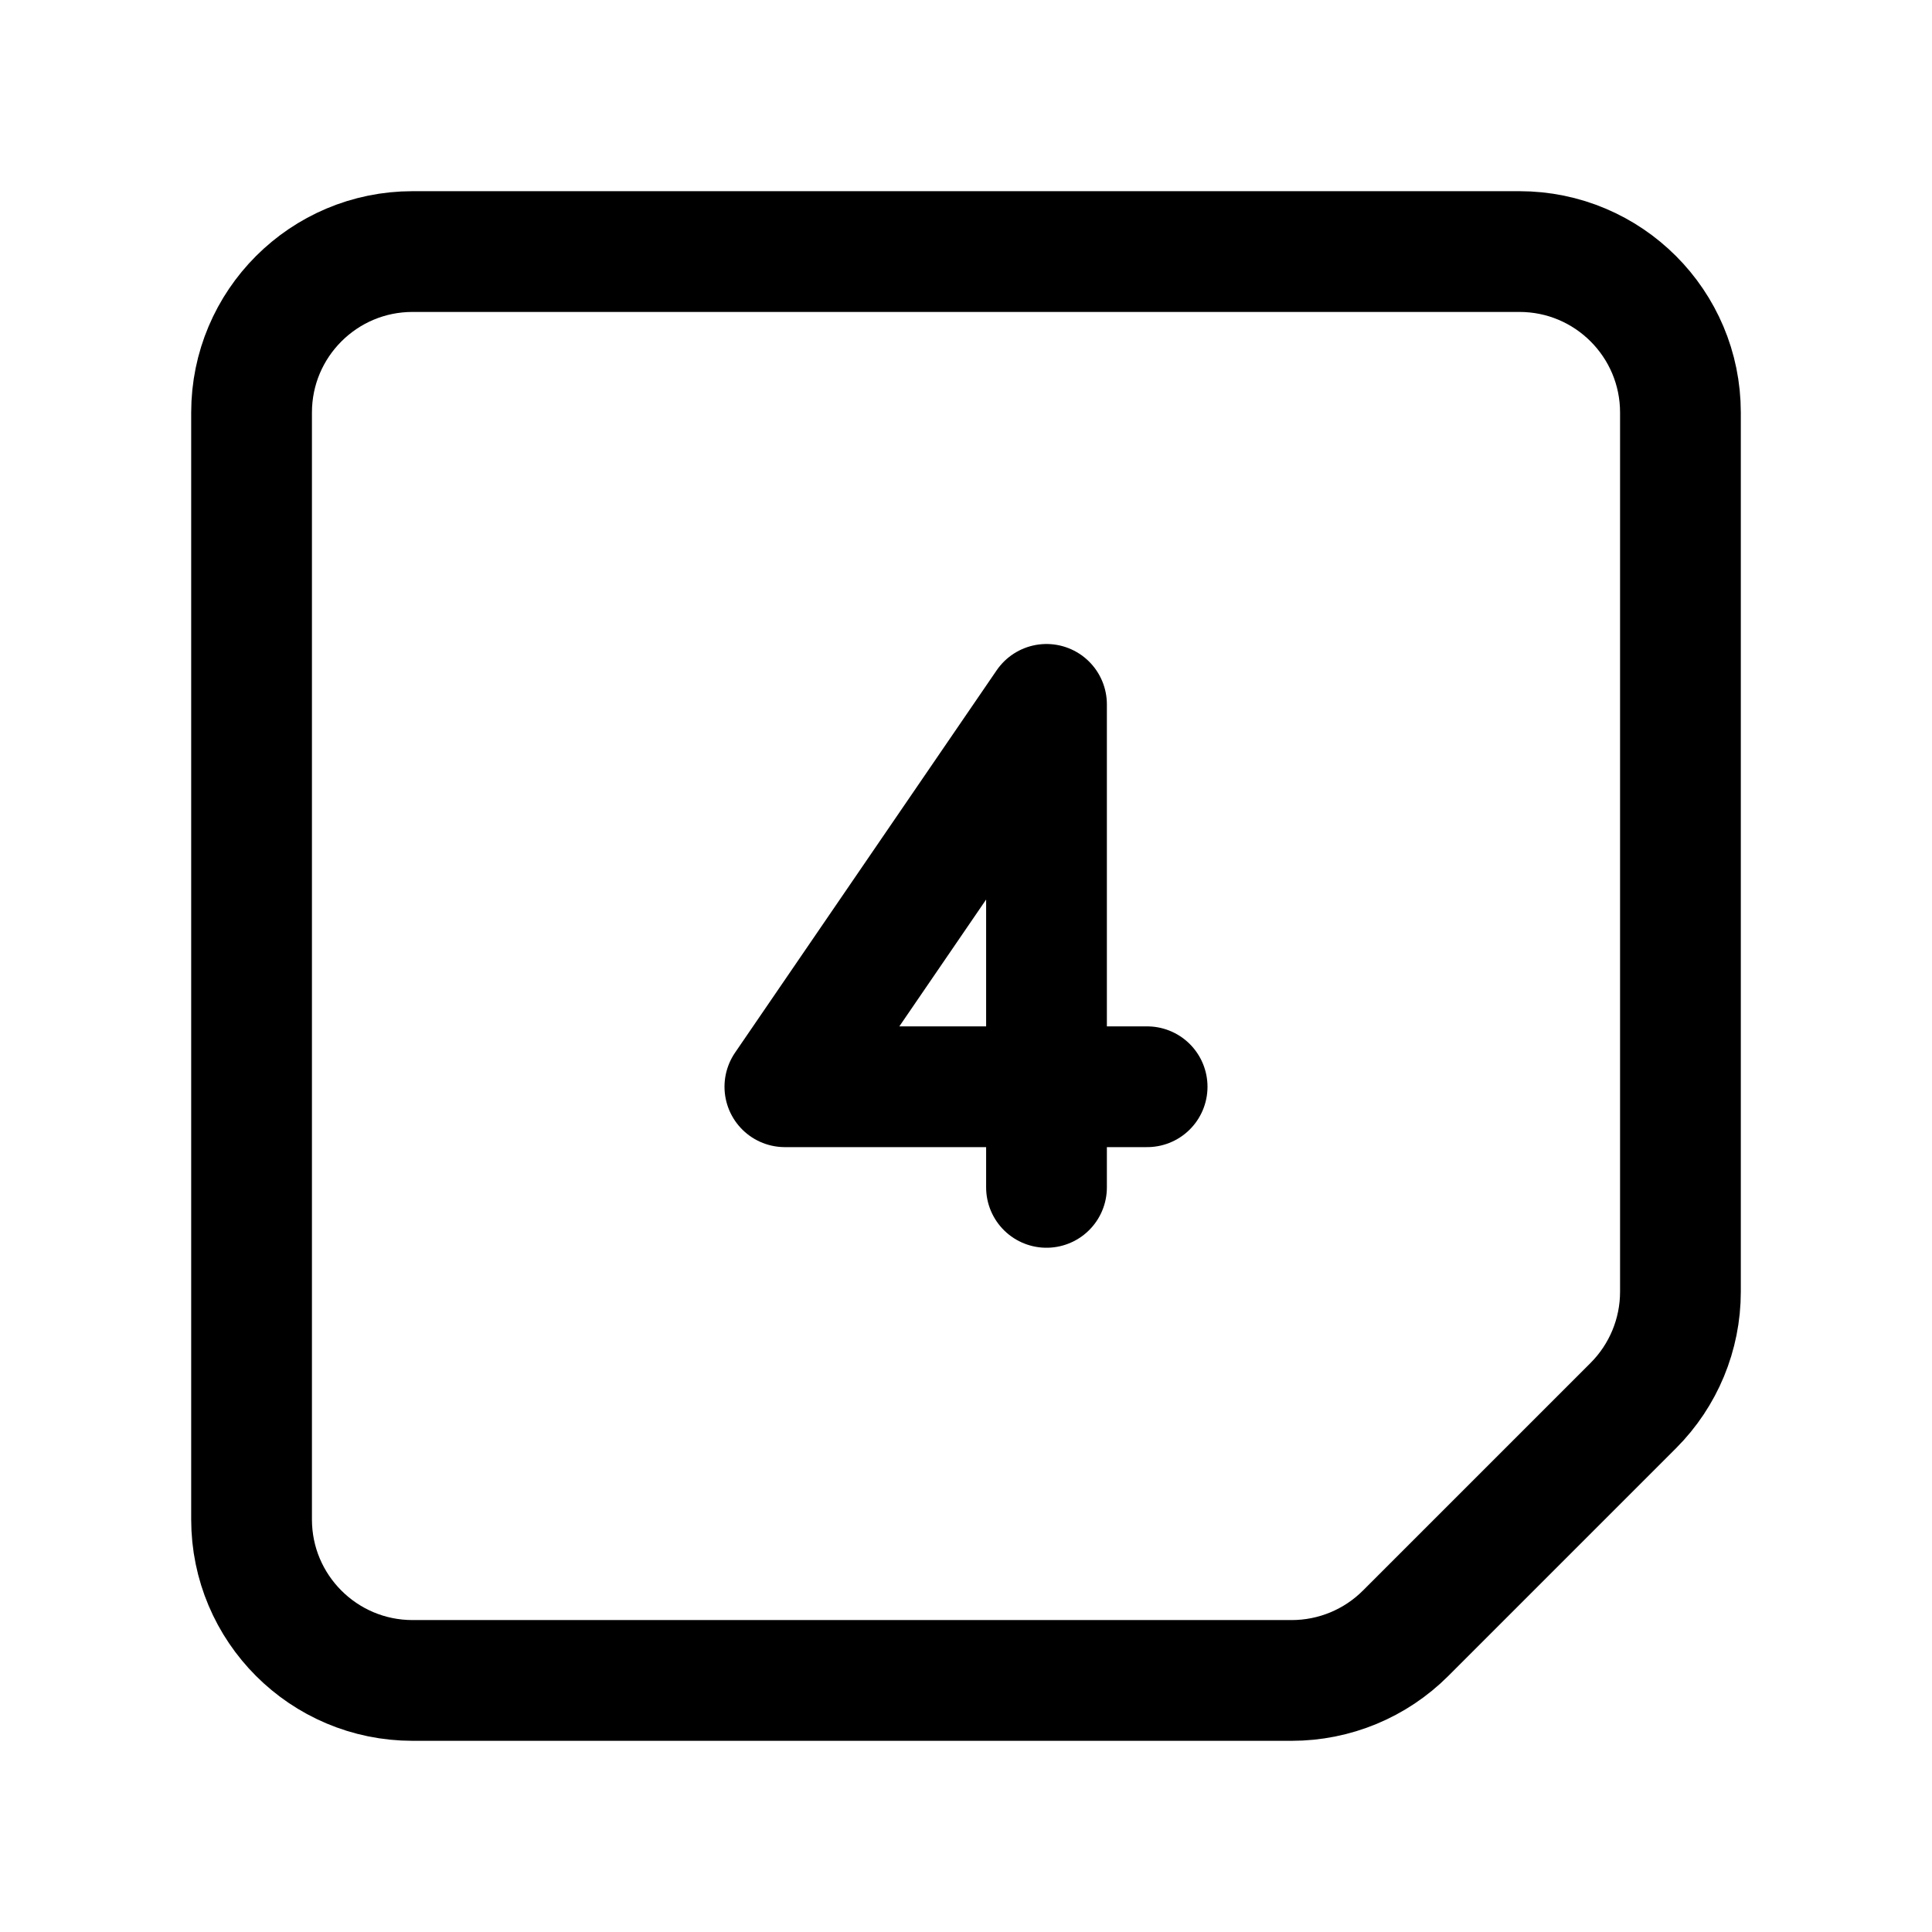
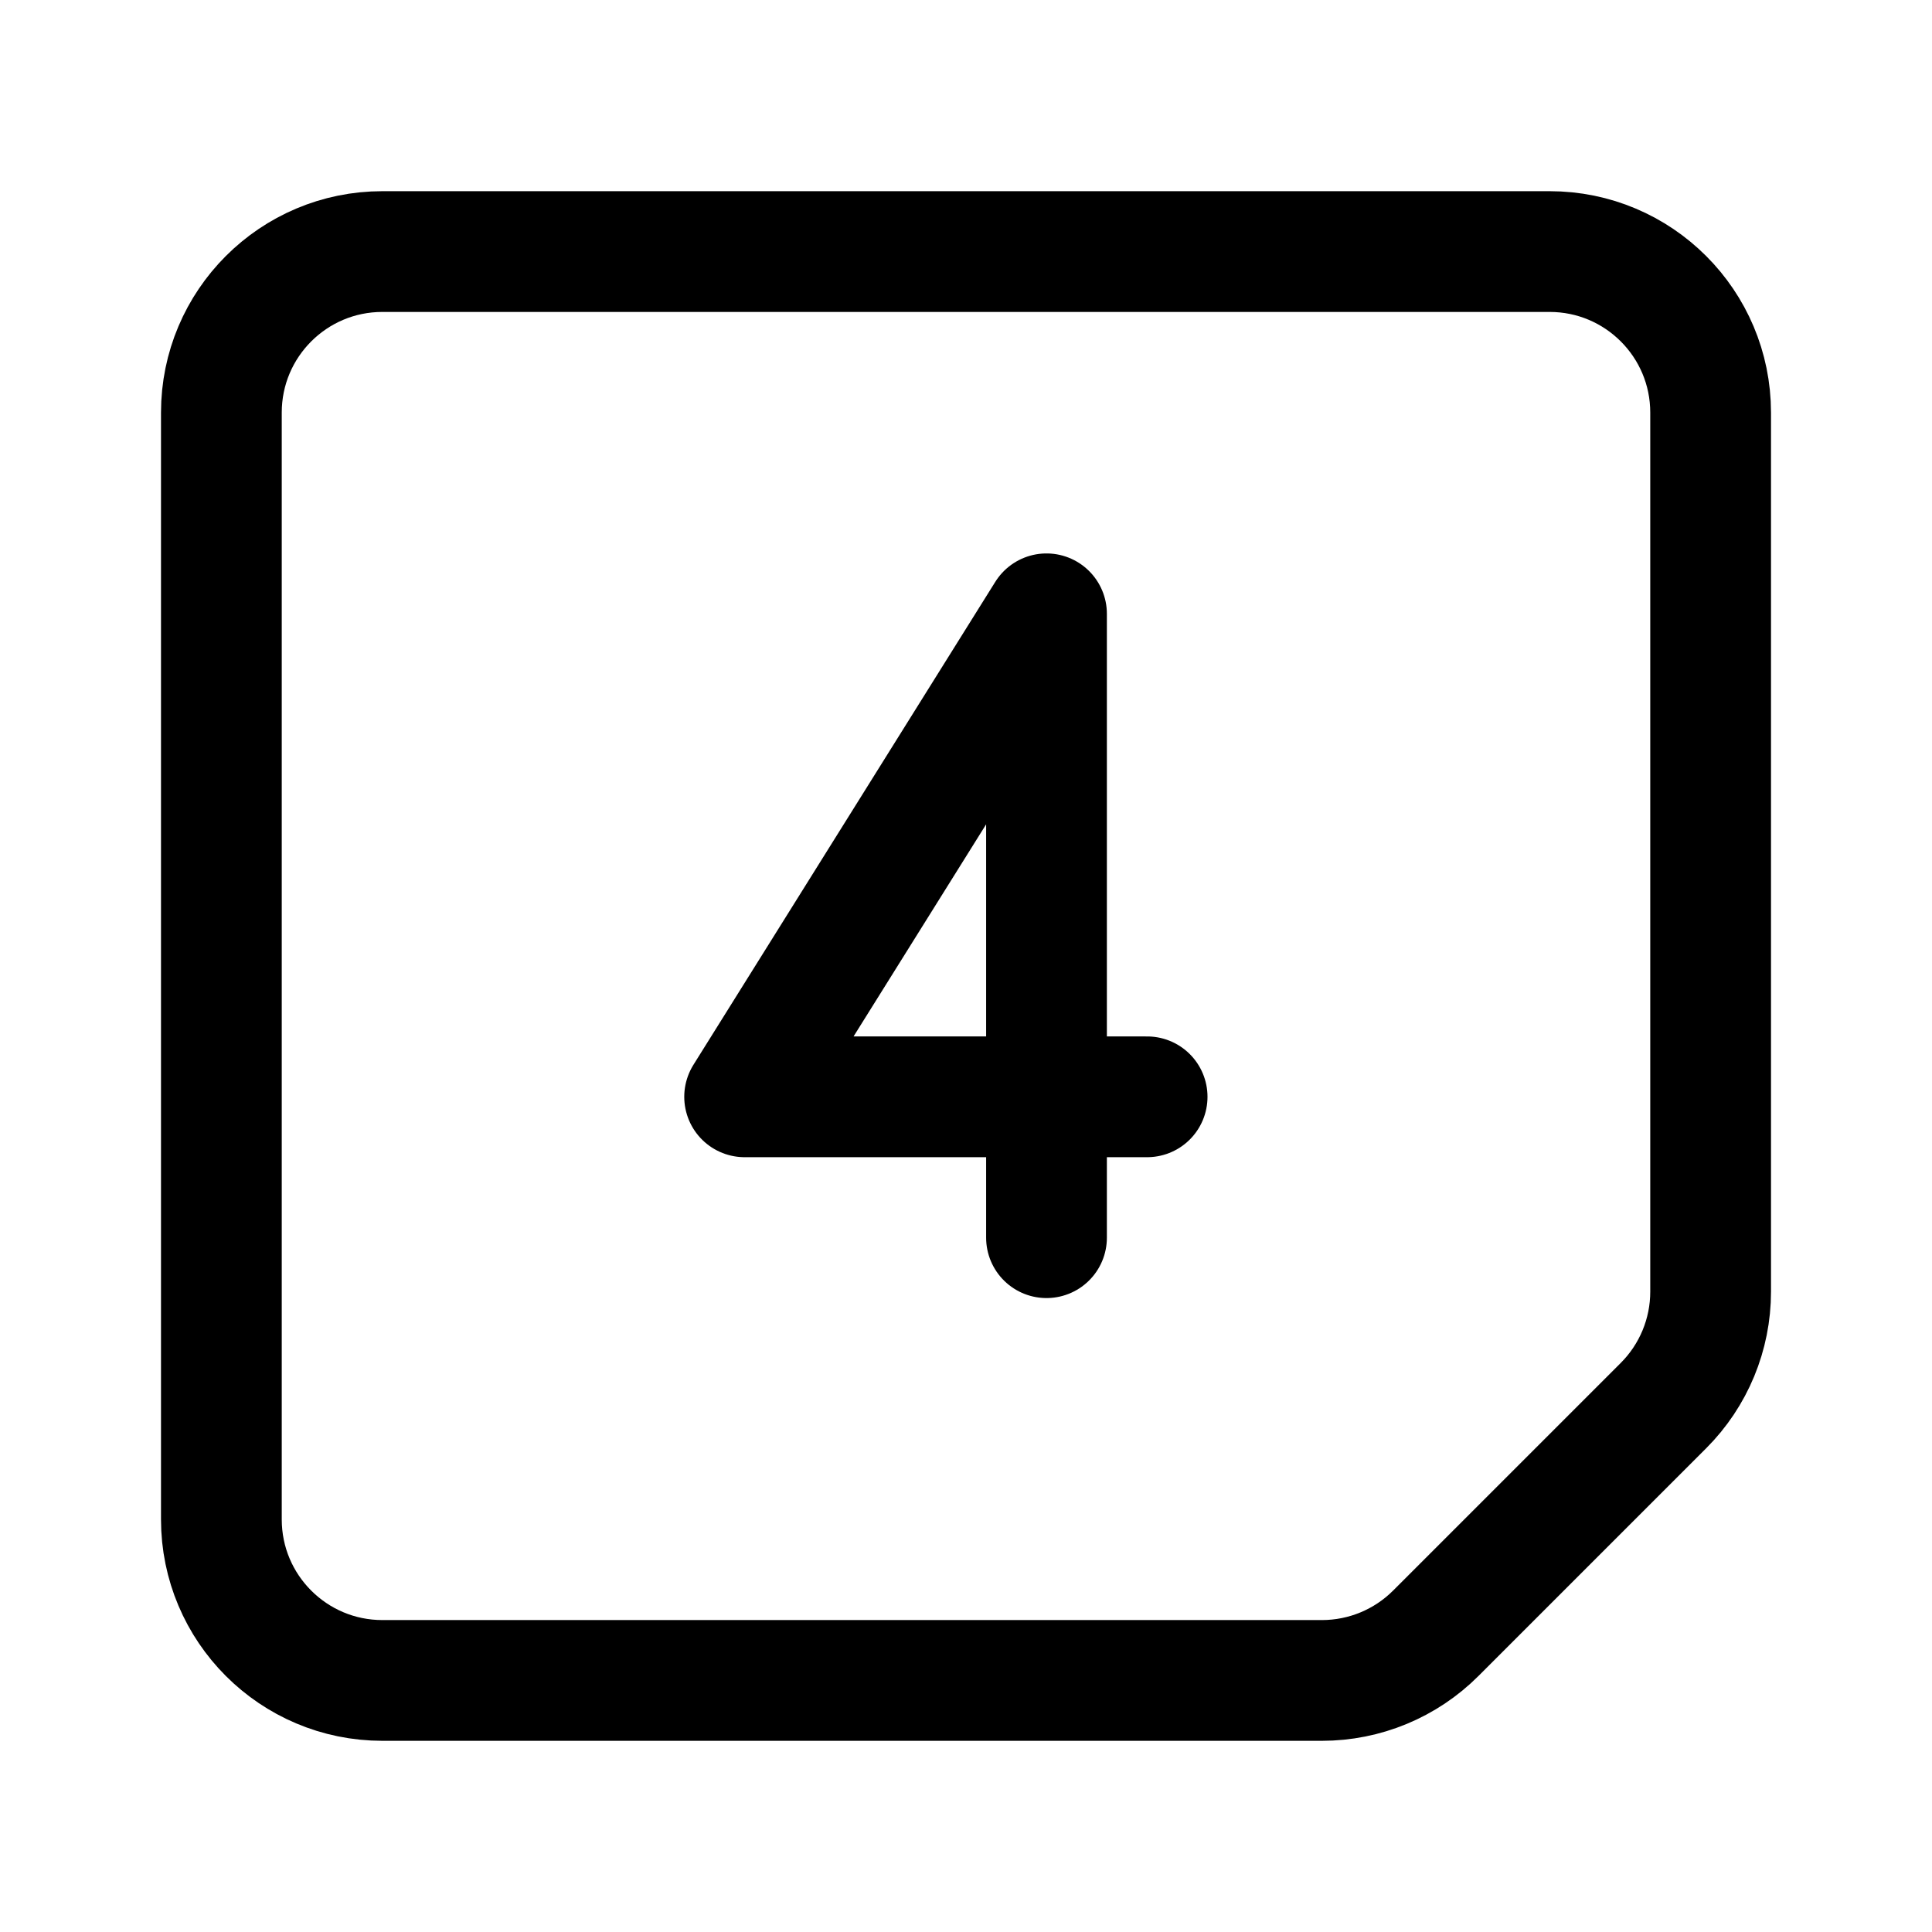
<svg xmlns="http://www.w3.org/2000/svg" width="192" height="192" fill="none">
-   <path stroke="#000" stroke-linecap="round" stroke-linejoin="round" stroke-width="12" d="M104 70v48m0-48-26 38m0 0h36M25 41c0-8.837 7.163-16 16-16h110c8.837 0 16 7.163 16 16v87.373a16 16 0 0 1-4.686 11.313l-22.628 22.628A16 16 0 0 1 128.373 167H41c-8.837 0-16-7.163-16-16z" />
+   <path d="M104 123V61l-30 48h40" stroke="#000" stroke-width="12" stroke-linecap="round" stroke-linejoin="round" />
+   <path d="M22 41c0-8.837 7.163-16 16-16h116c8.837 0 16 7.163 16 16v87.373a16 16 0 0 1-4.686 11.313l-22.628 22.628A16 16 0 0 1 131.373 167H38c-8.837 0-16-7.163-16-16V41Z" stroke="#000" stroke-width="12" stroke-linecap="round" stroke-linejoin="round" />
</svg>
